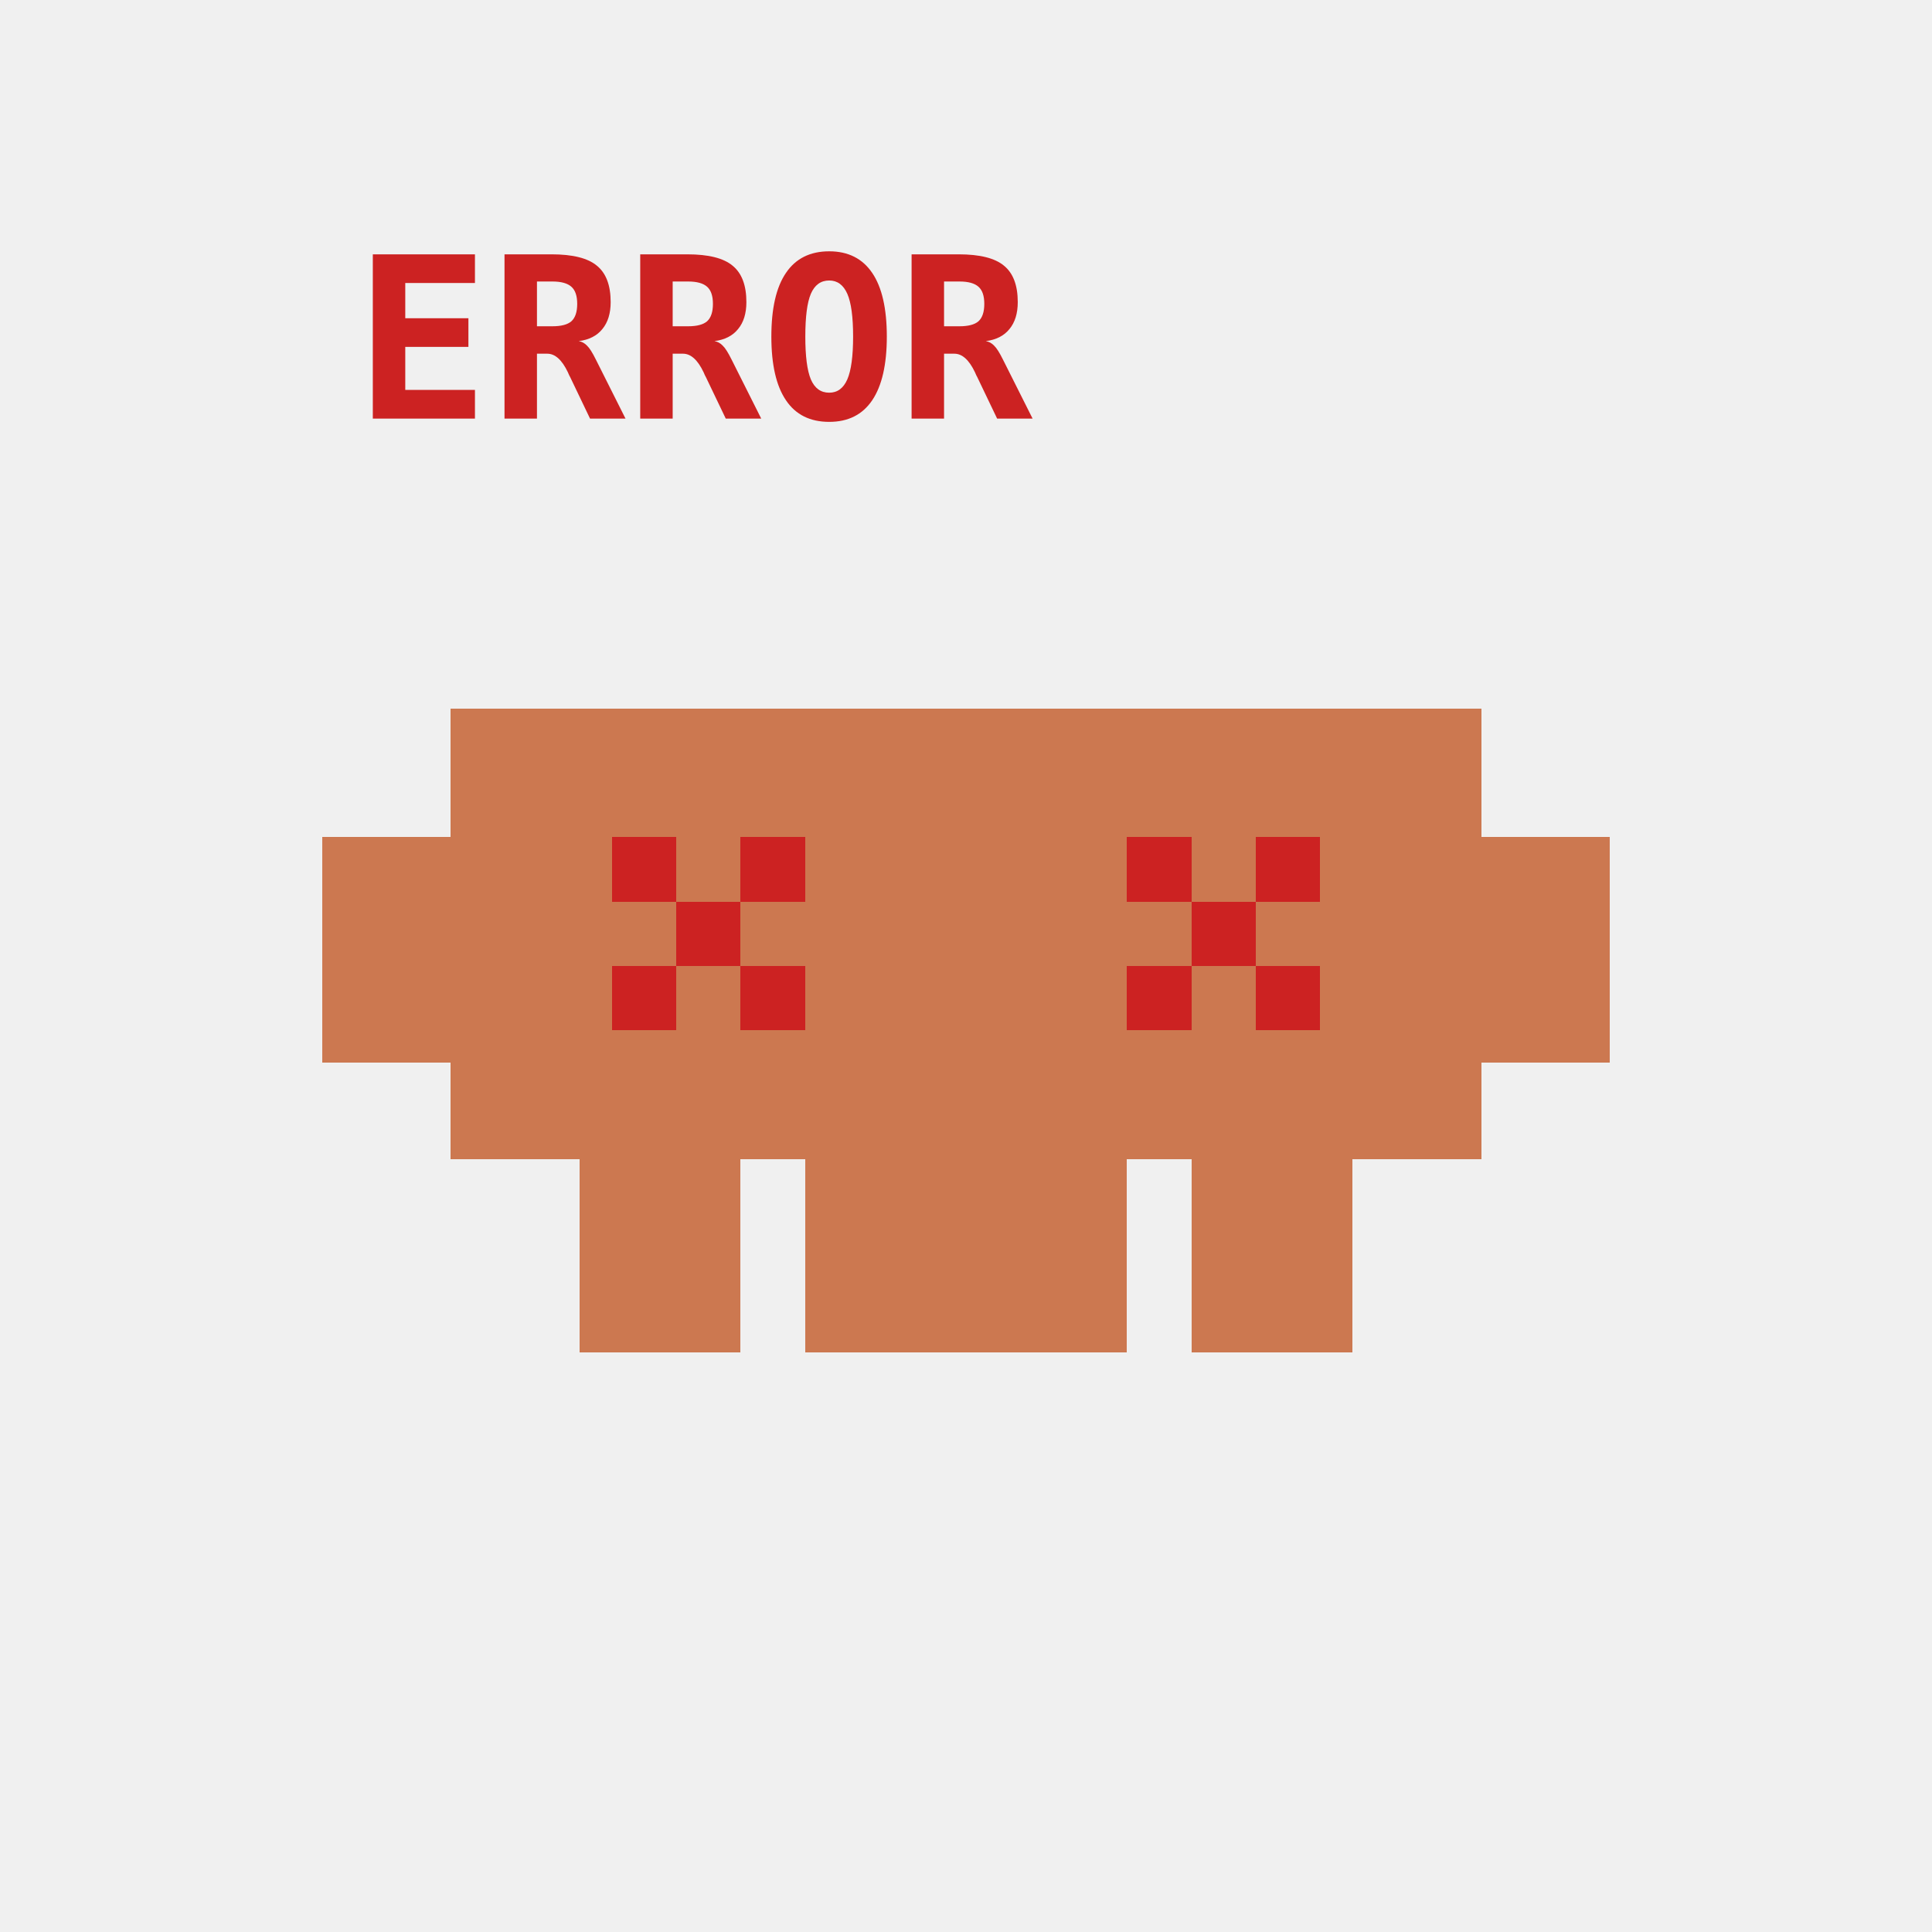
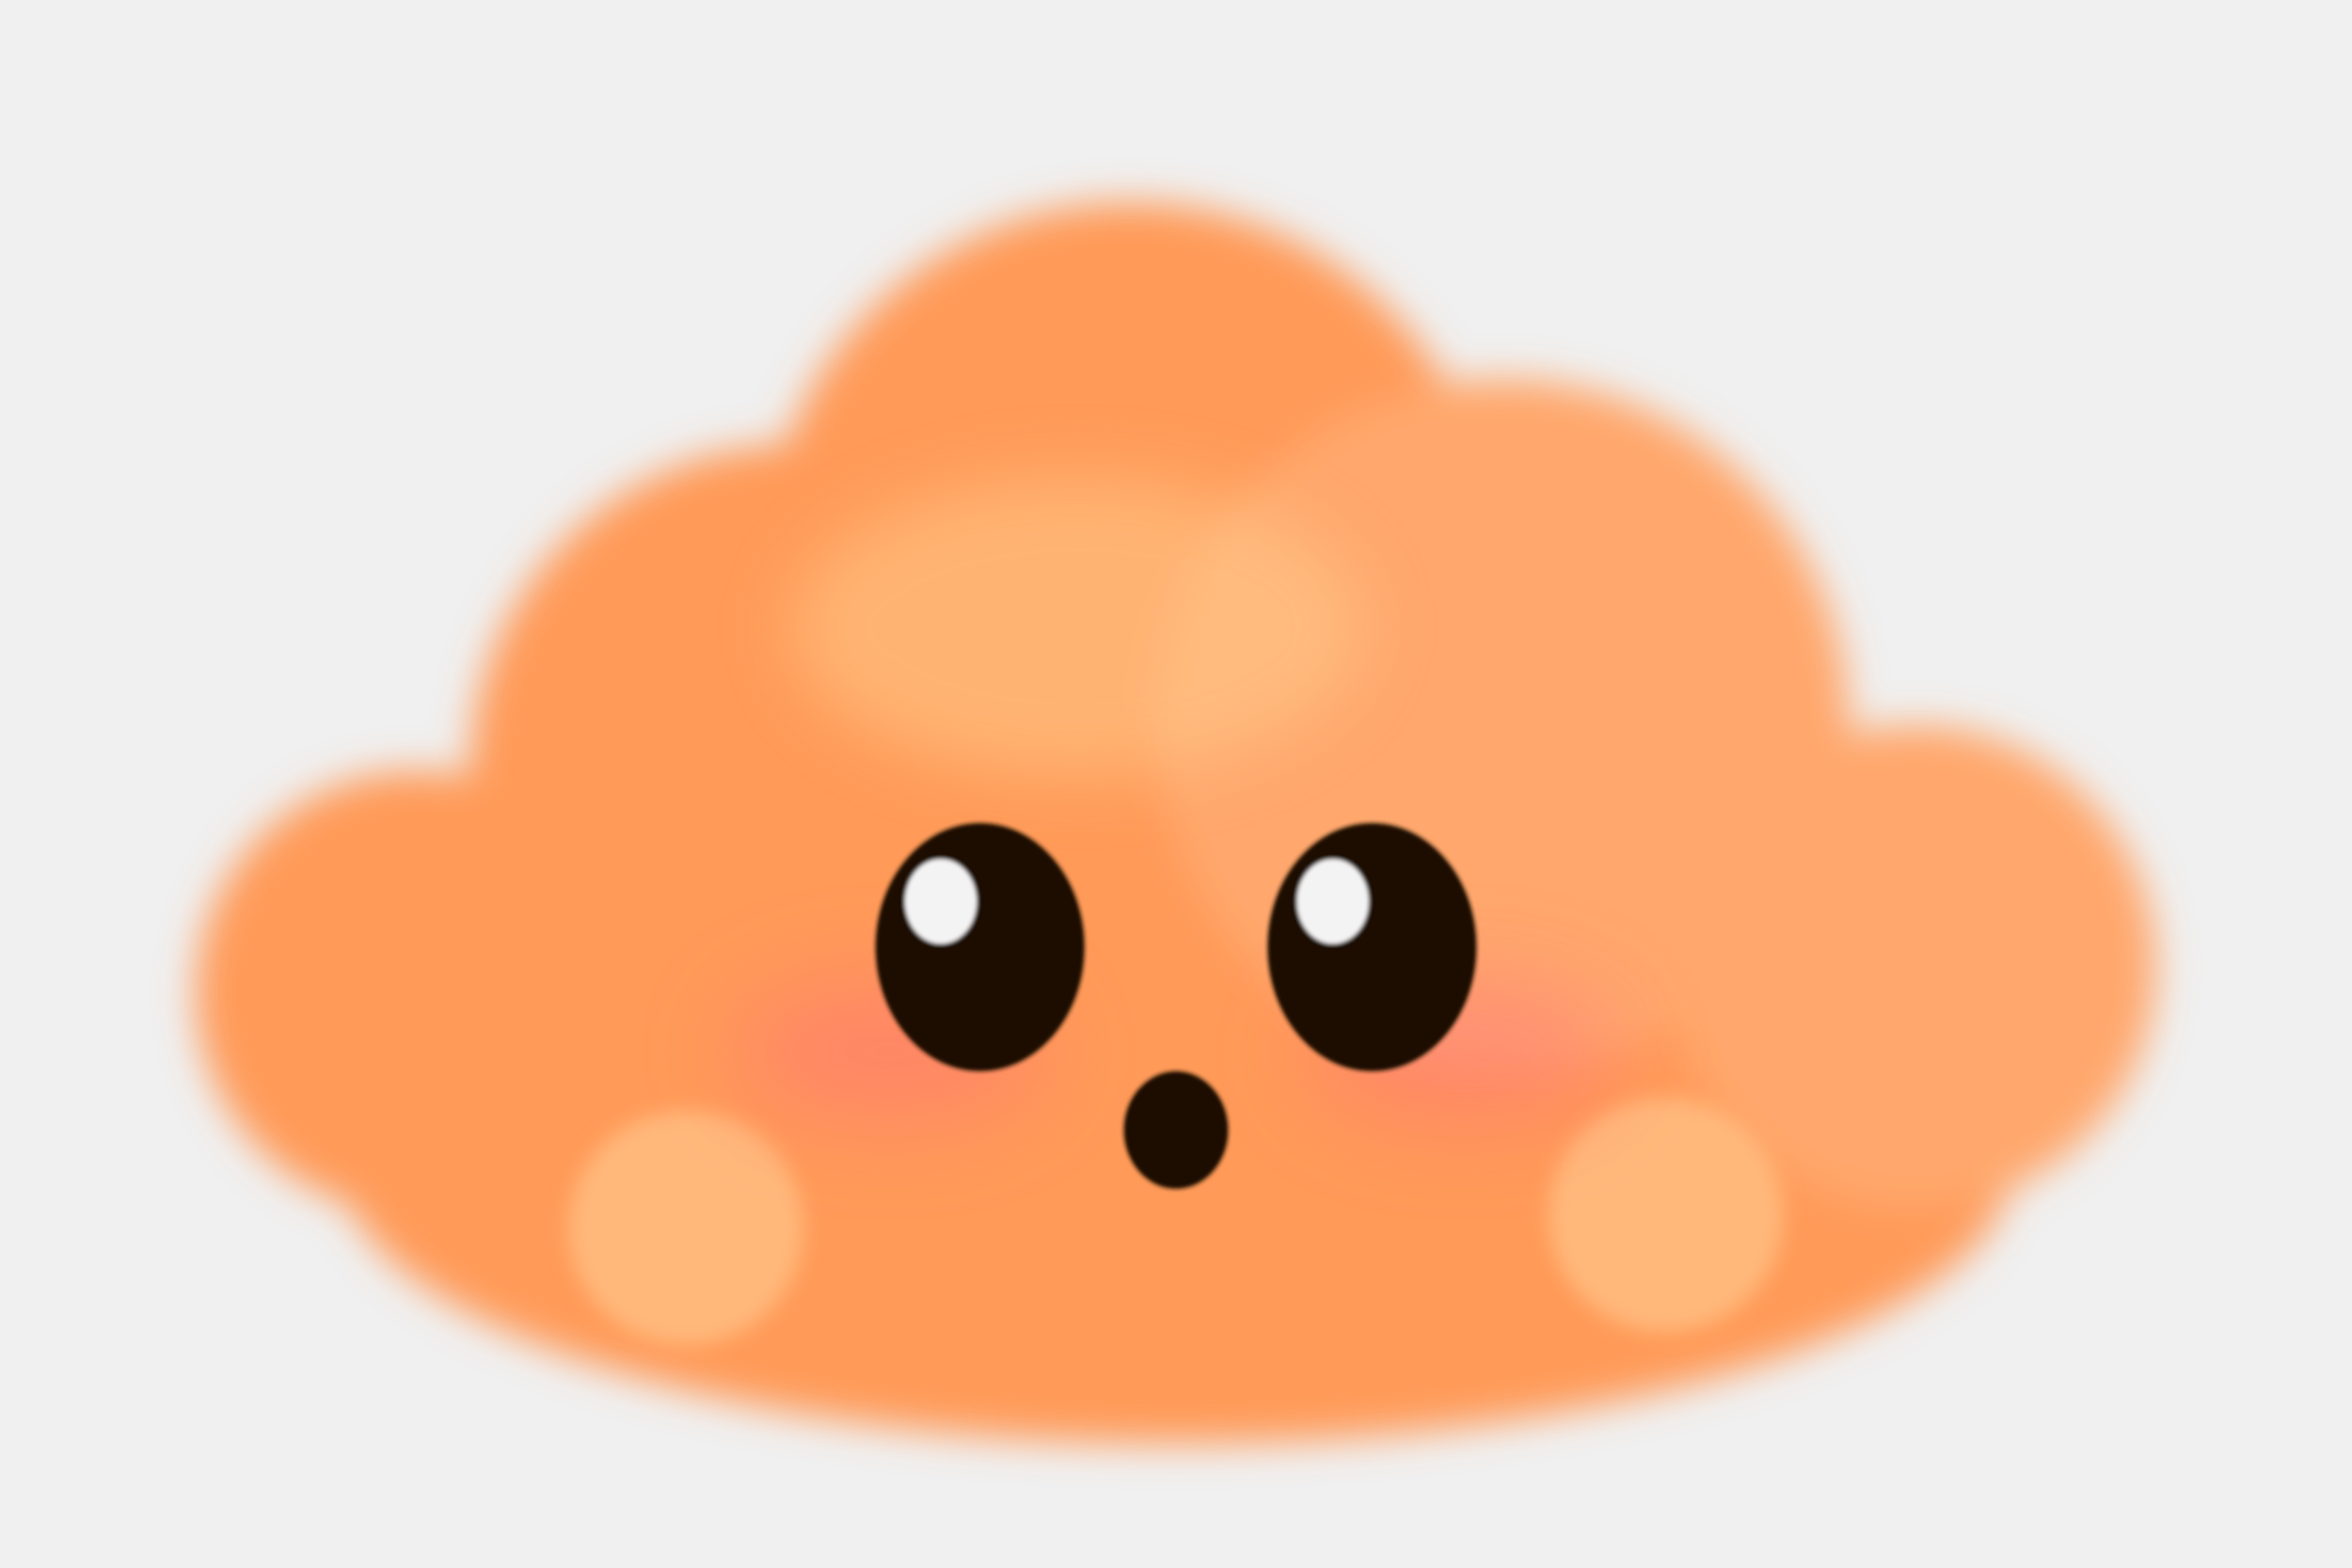
- <svg xmlns="http://www.w3.org/2000/svg" viewBox="0 0 120 120" width="120" height="120" shape-rendering="crispEdges">
-   <g id="root">
-     <animateTransform attributeName="transform" type="translate" values="-3,0;3,0;0,0" dur="0.3s" repeatCount="indefinite" />
-     <text x="22" y="26" font-size="14" fill="#CC2222" font-family="monospace" font-weight="bold">ERROR</text>
-     <rect x="28" y="44" width="64" height="28" fill="#CC7850" />
-     <rect x="20" y="52" width="8" height="14" fill="#CC7850" />
-     <rect x="92" y="52" width="8" height="14" fill="#CC7850" />
-     <rect x="38" y="52" width="4" height="4" fill="#CC2222" />
-     <rect x="46" y="52" width="4" height="4" fill="#CC2222" />
-     <rect x="42" y="56" width="4" height="4" fill="#CC2222" />
-     <rect x="38" y="60" width="4" height="4" fill="#CC2222" />
-     <rect x="46" y="60" width="4" height="4" fill="#CC2222" />
-     <rect x="70" y="52" width="4" height="4" fill="#CC2222" />
-     <rect x="78" y="52" width="4" height="4" fill="#CC2222" />
-     <rect x="74" y="56" width="4" height="4" fill="#CC2222" />
-     <rect x="70" y="60" width="4" height="4" fill="#CC2222" />
-     <rect x="78" y="60" width="4" height="4" fill="#CC2222" />
-     <rect x="36" y="72" width="10" height="12" fill="#CC7850" />
-     <rect x="50" y="72" width="10" height="12" fill="#CC7850" />
-     <rect x="60" y="72" width="10" height="12" fill="#CC7850" />
-     <rect x="74" y="72" width="10" height="12" fill="#CC7850" />
+ <svg xmlns="http://www.w3.org/2000/svg" width="360" height="240" viewBox="0 0 360 240" aria-label="Error">
+   <defs>
+     <filter id="fC" x="-15%" y="-15%" width="130%" height="130%">
+       <feGaussianBlur stdDeviation="3" />
+     </filter>
+     <filter id="fG" x="-60%" y="-60%" width="220%" height="220%">
+       <feGaussianBlur stdDeviation="5" />
+     </filter>
+     <filter id="fB" x="-100%" y="-100%" width="300%" height="300%">
+       <feGaussianBlur stdDeviation="7" />
+     </filter>
+     <filter id="fF" x="-20%" y="-20%" width="140%" height="140%">
+       <feGaussianBlur stdDeviation="0.3" />
+     </filter>
+     <filter id="fH" x="-30%" y="-30%" width="160%" height="160%">
+       <feGaussianBlur stdDeviation="1.5" />
+     </filter>
+   </defs>
+   <style>
+   .cloud{animation:shake .5s ease-in-out infinite}
+   @keyframes shake{0%,100%{transform:translateX(0)}20%{transform:translateX(-9px)}40%{transform:translateX(9px)}60%{transform:translateX(-7px)}80%{transform:translateX(7px)}}</style>
+   <g class="cloud">
+     <g filter="url(#fC)">
+       <ellipse cx="180" cy="178" rx="128" ry="43" fill="#FF9A59" />
+       <circle cx="64" cy="152" r="34" fill="#FF9A59" />
+       <circle cx="122" cy="118" r="50" fill="#FF9A59" />
+       <circle cx="173" cy="87" r="56" fill="#FF9A59" />
+       <circle cx="230" cy="111" r="53" fill="#FFA76C" />
+       <circle cx="293" cy="148" r="37" fill="#FFA76C" />
+     </g>
+     <g filter="url(#fG)">
+       <ellipse cx="165" cy="96" rx="44" ry="23" fill="#FFCF90" opacity="0.48" />
+     </g>
+     <g class="hand-l" filter="url(#fH)">
+       <circle cx="105" cy="188" r="18" fill="#FFB87A" />
+     </g>
+     <g class="hand-r" filter="url(#fH)">
+       <circle cx="255" cy="186" r="18" fill="#FFB87A" />
+     </g>
+     <ellipse cx="136" cy="161" rx="24" ry="11" fill="#FF6080" opacity="0.35" filter="url(#fB)" />
+     <ellipse cx="224" cy="161" rx="24" ry="11" fill="#FF6080" opacity="0.35" filter="url(#fB)" />
+     <g filter="url(#fF)">
+       <ellipse cx="150" cy="145" rx="16" ry="19" fill="#1E0A00" />
+       <ellipse cx="144" cy="138" rx="5.5" ry="6.5" fill="#FFF" opacity="0.95" />
+       <ellipse cx="210" cy="145" rx="16" ry="19" fill="#1E0A00" />
+       <ellipse cx="204" cy="138" rx="5.5" ry="6.5" fill="#FFF" opacity="0.95" />
+     </g>
+     <g filter="url(#fF)">
+       <ellipse cx="180" cy="173" rx="8" ry="9" fill="#1E0A00" />
+     </g>
  </g>
</svg>
